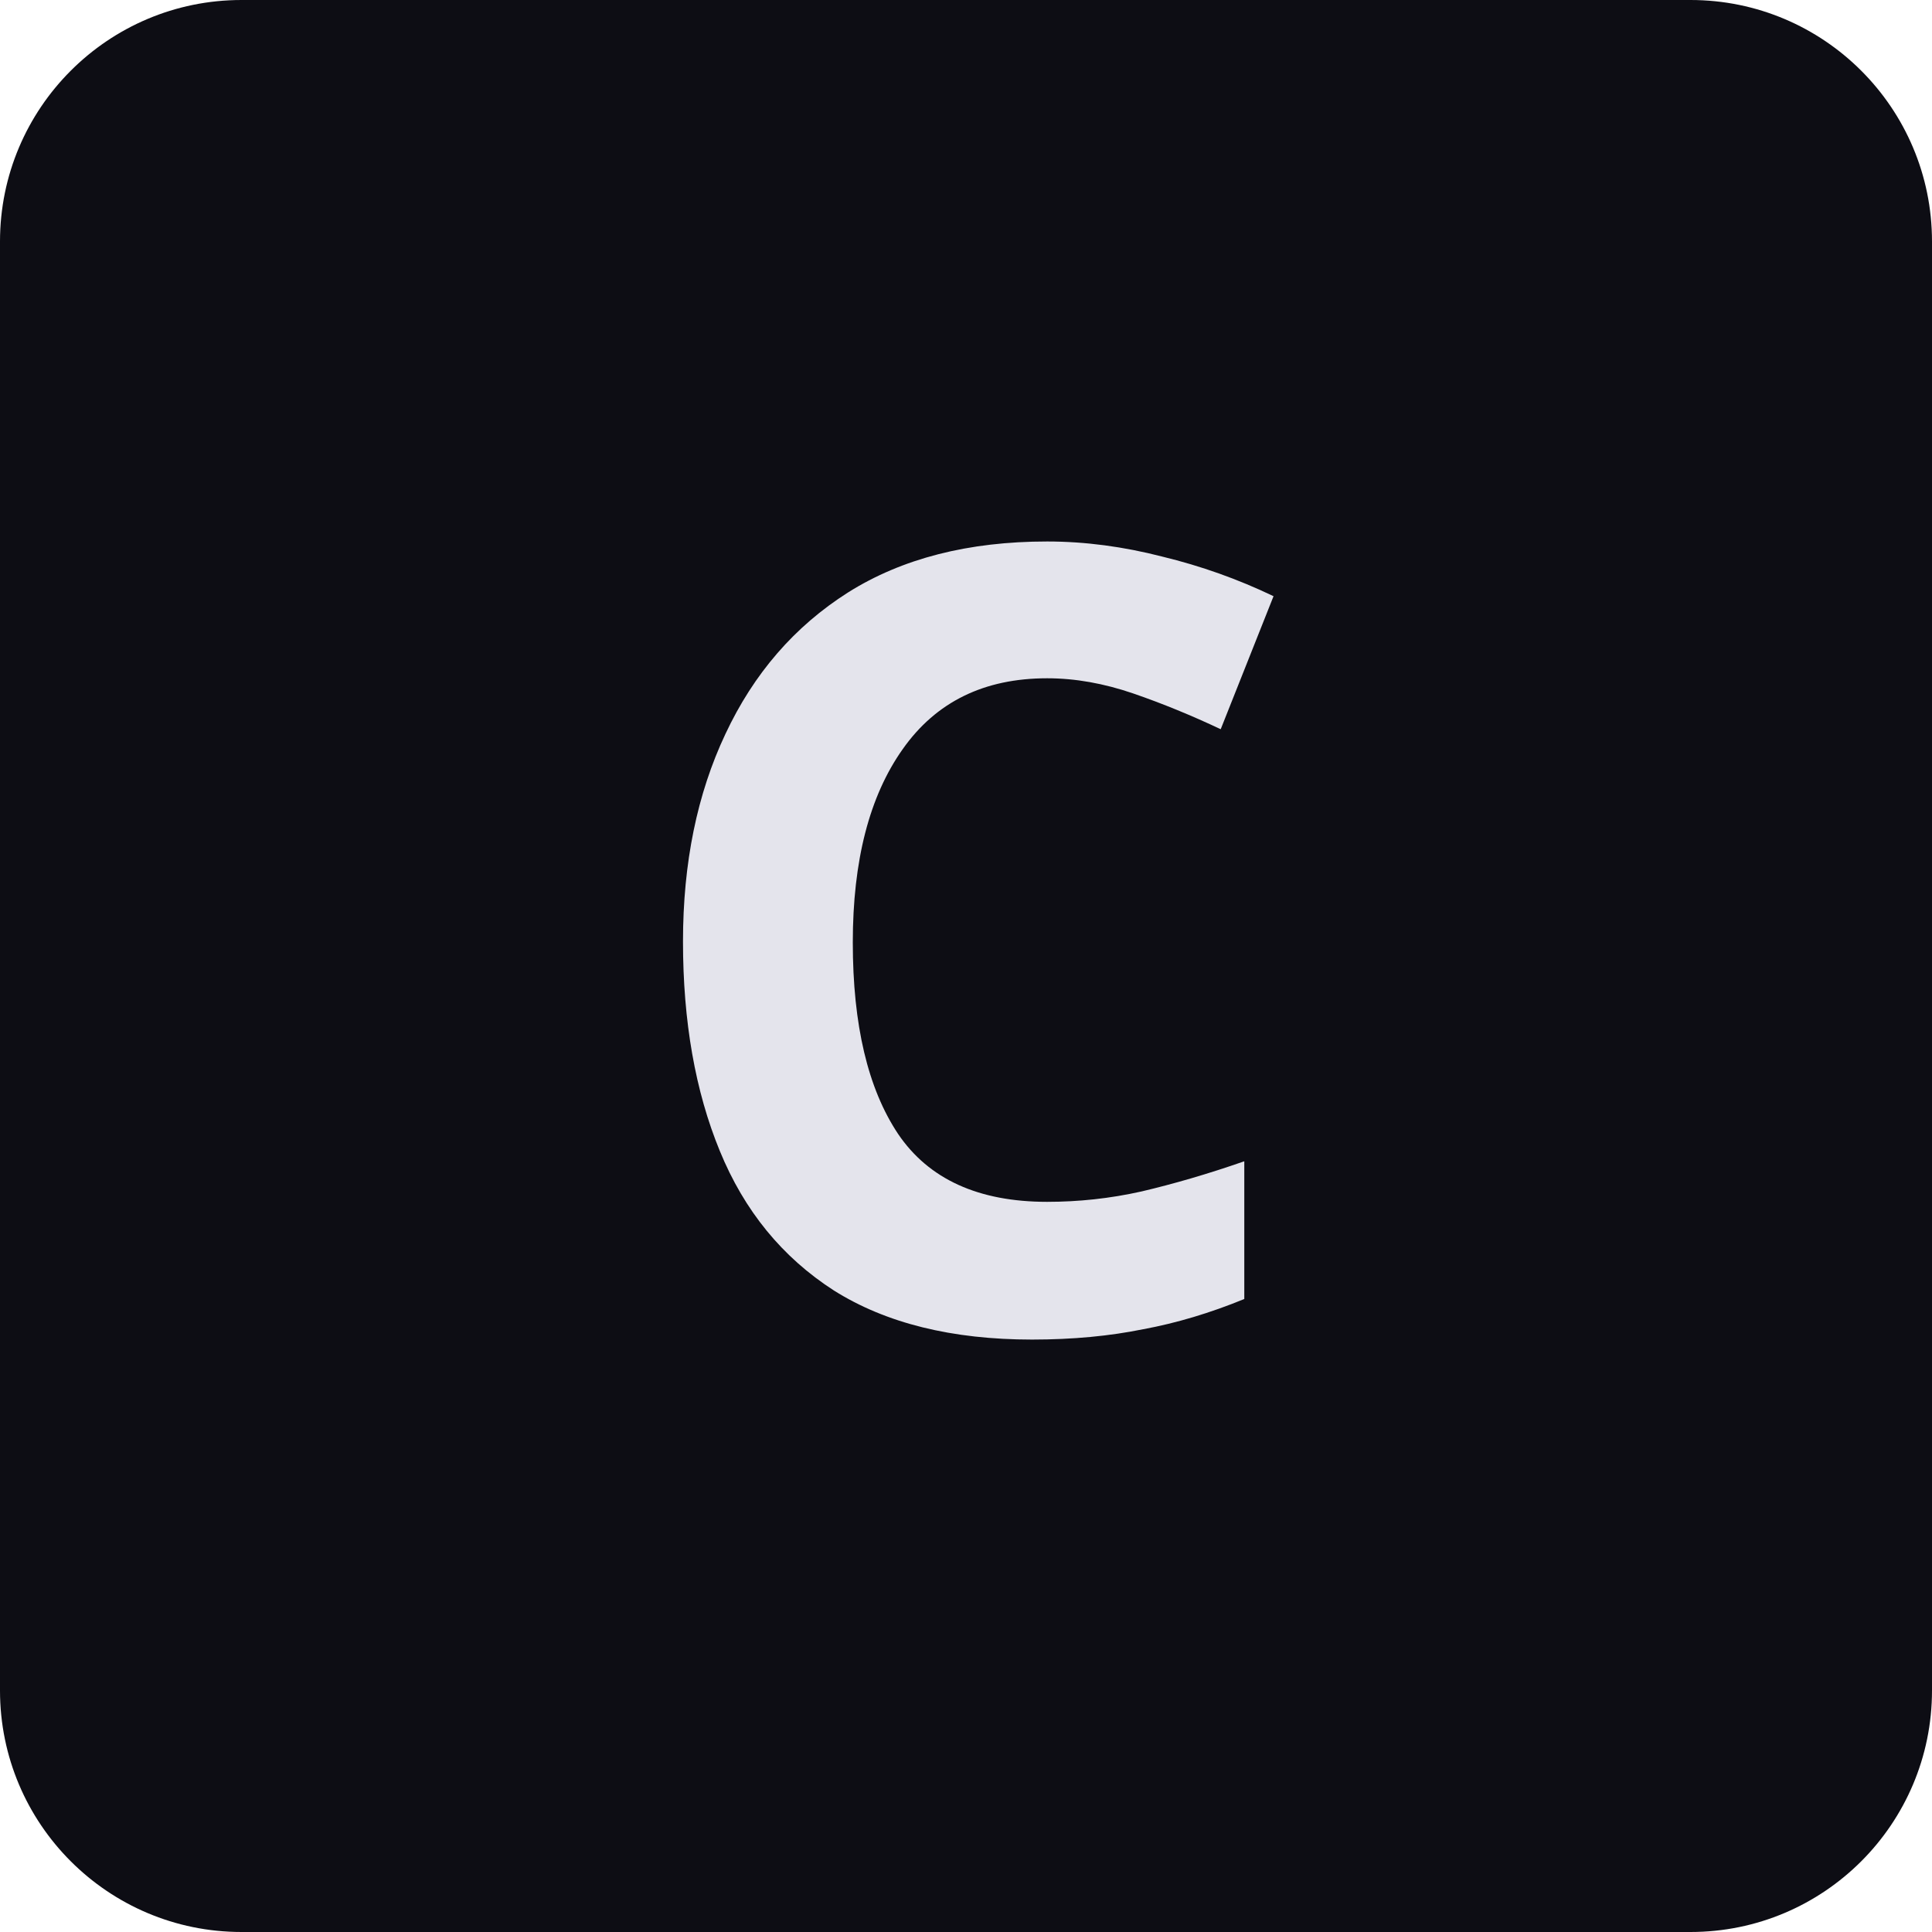
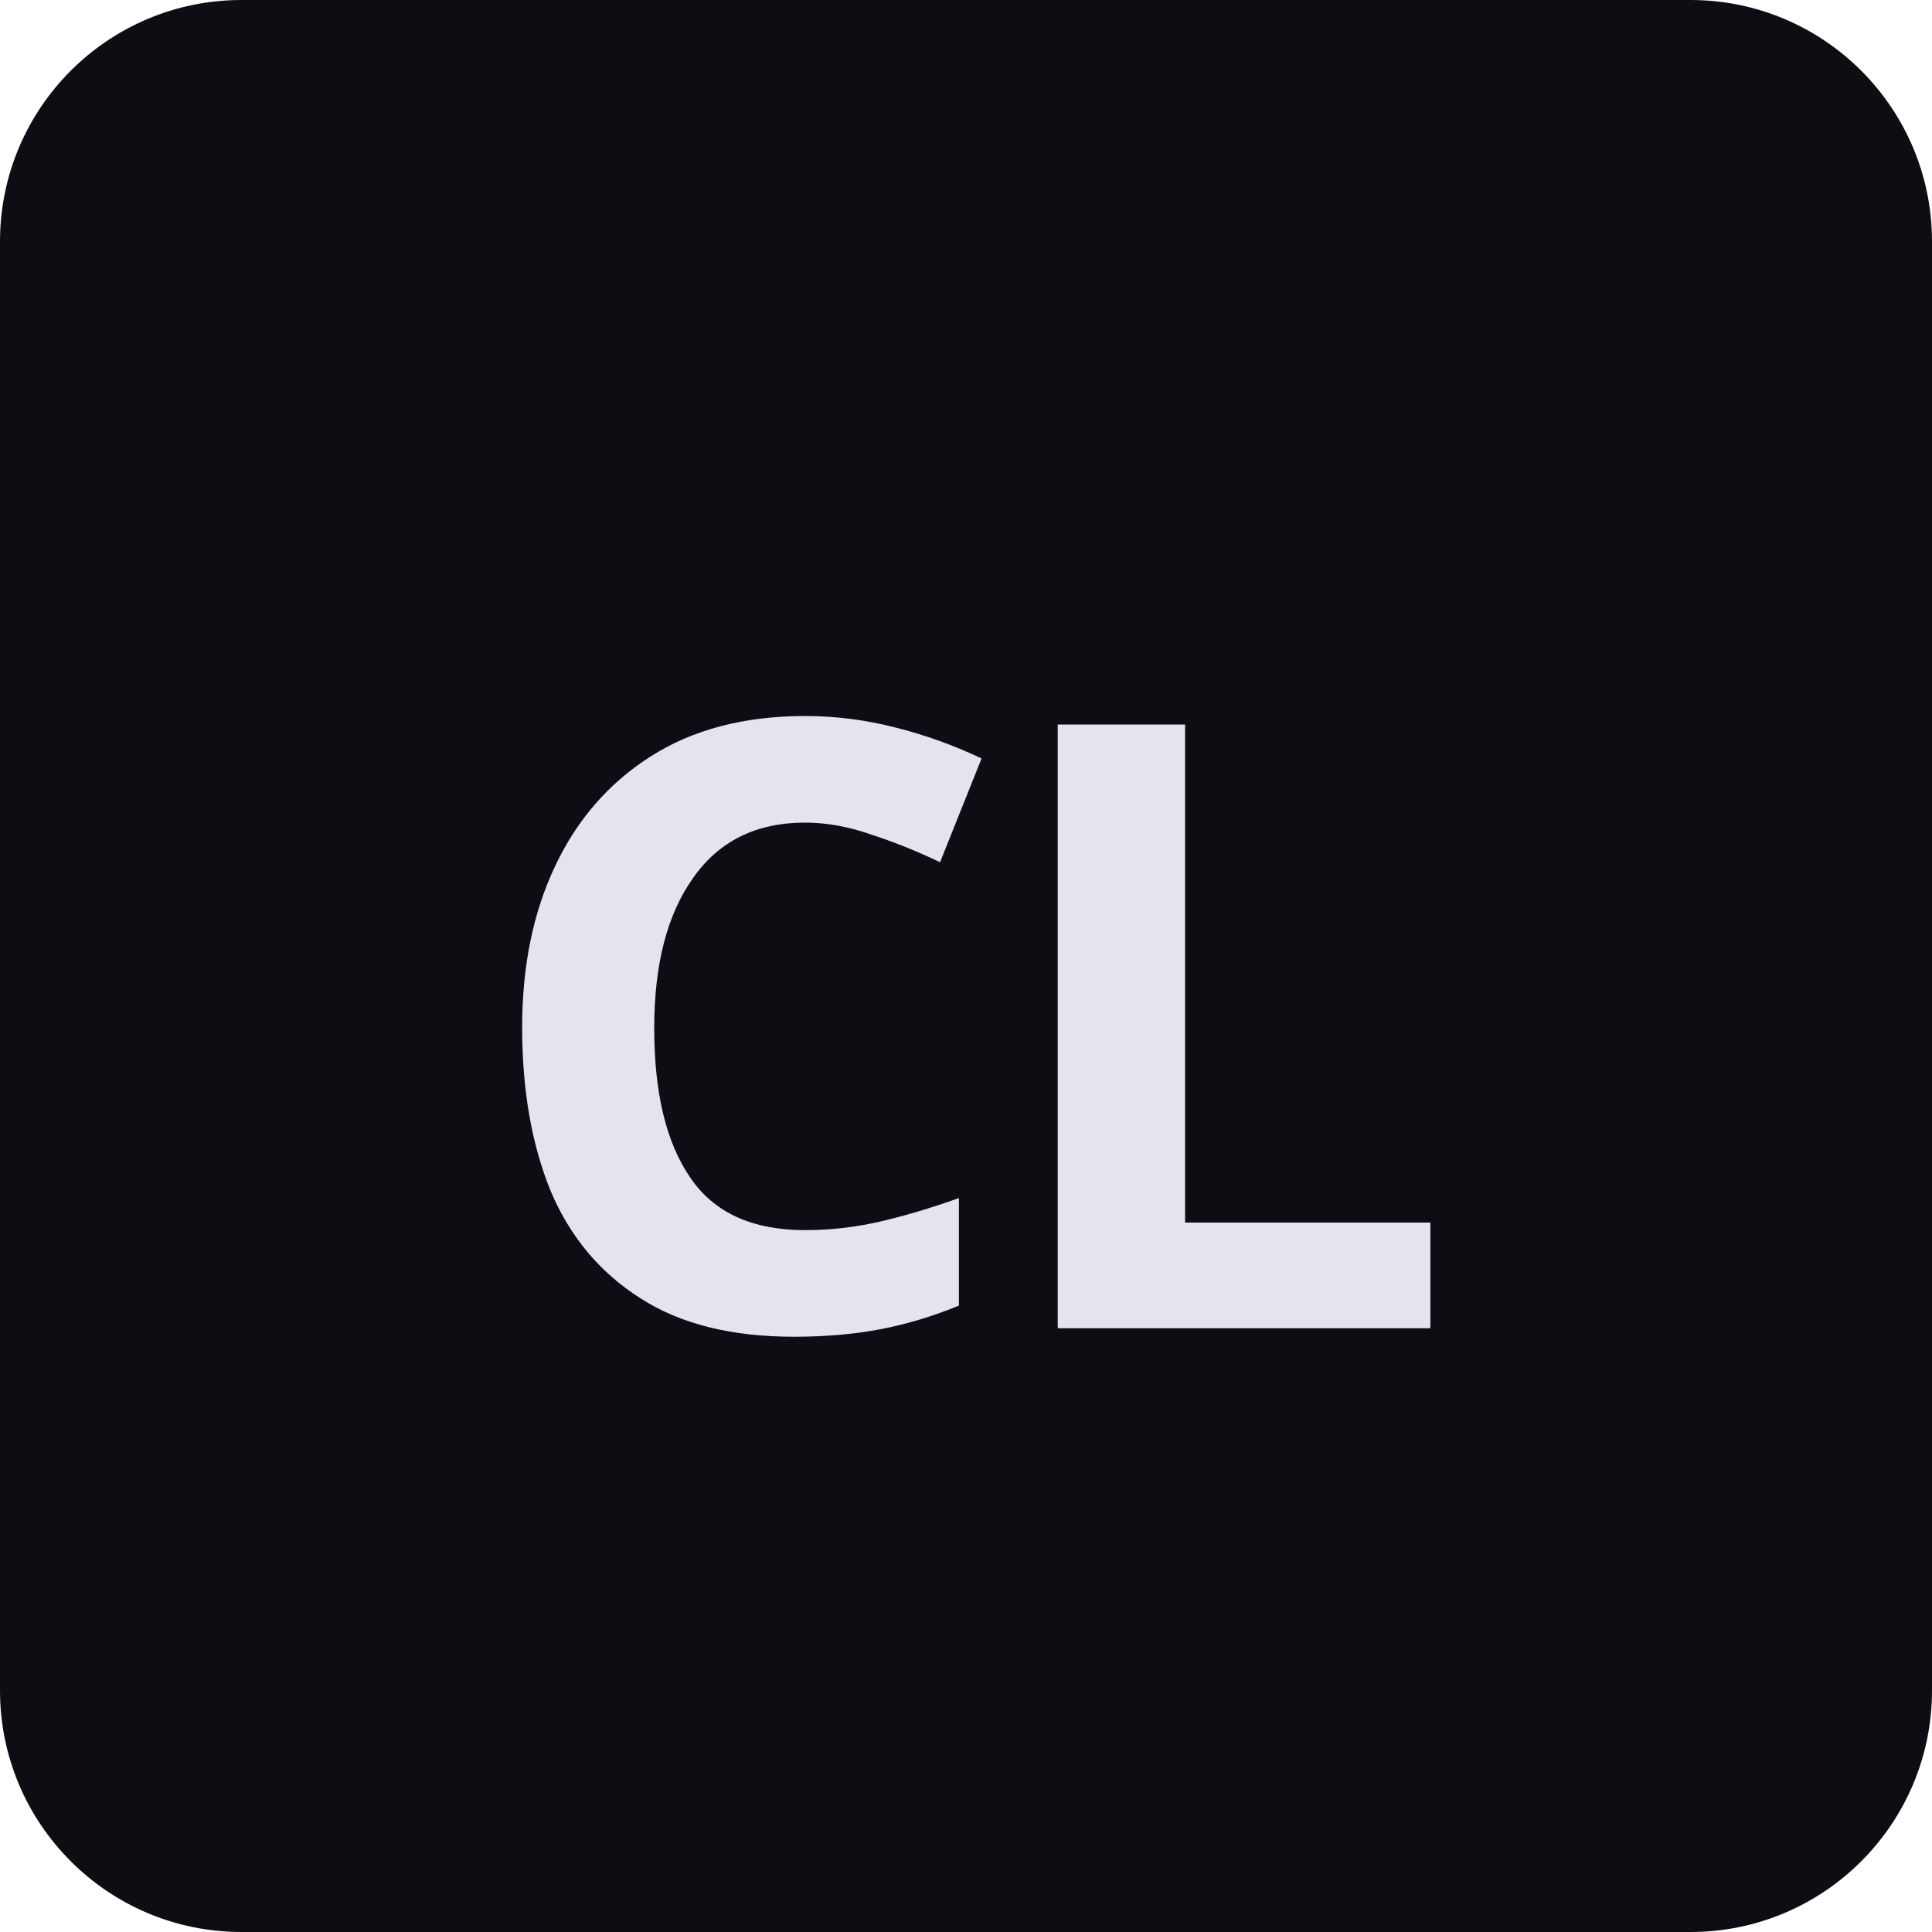
<svg xmlns="http://www.w3.org/2000/svg" viewBox="0 0 32 32">
  <rect width="32" height="32" rx="4" fill="#0d0d14" />
-   <text x="16" y="22" text-anchor="middle" font-family="system-ui" font-size="18" font-weight="600" fill="#e4e4ec">C</text>
+   <text x="16" y="22" text-anchor="middle" font-family="system-ui" font-size="14" font-weight="600" letter-spacing="-0.5" fill="#e4e4ec">CL</text>
</svg>
